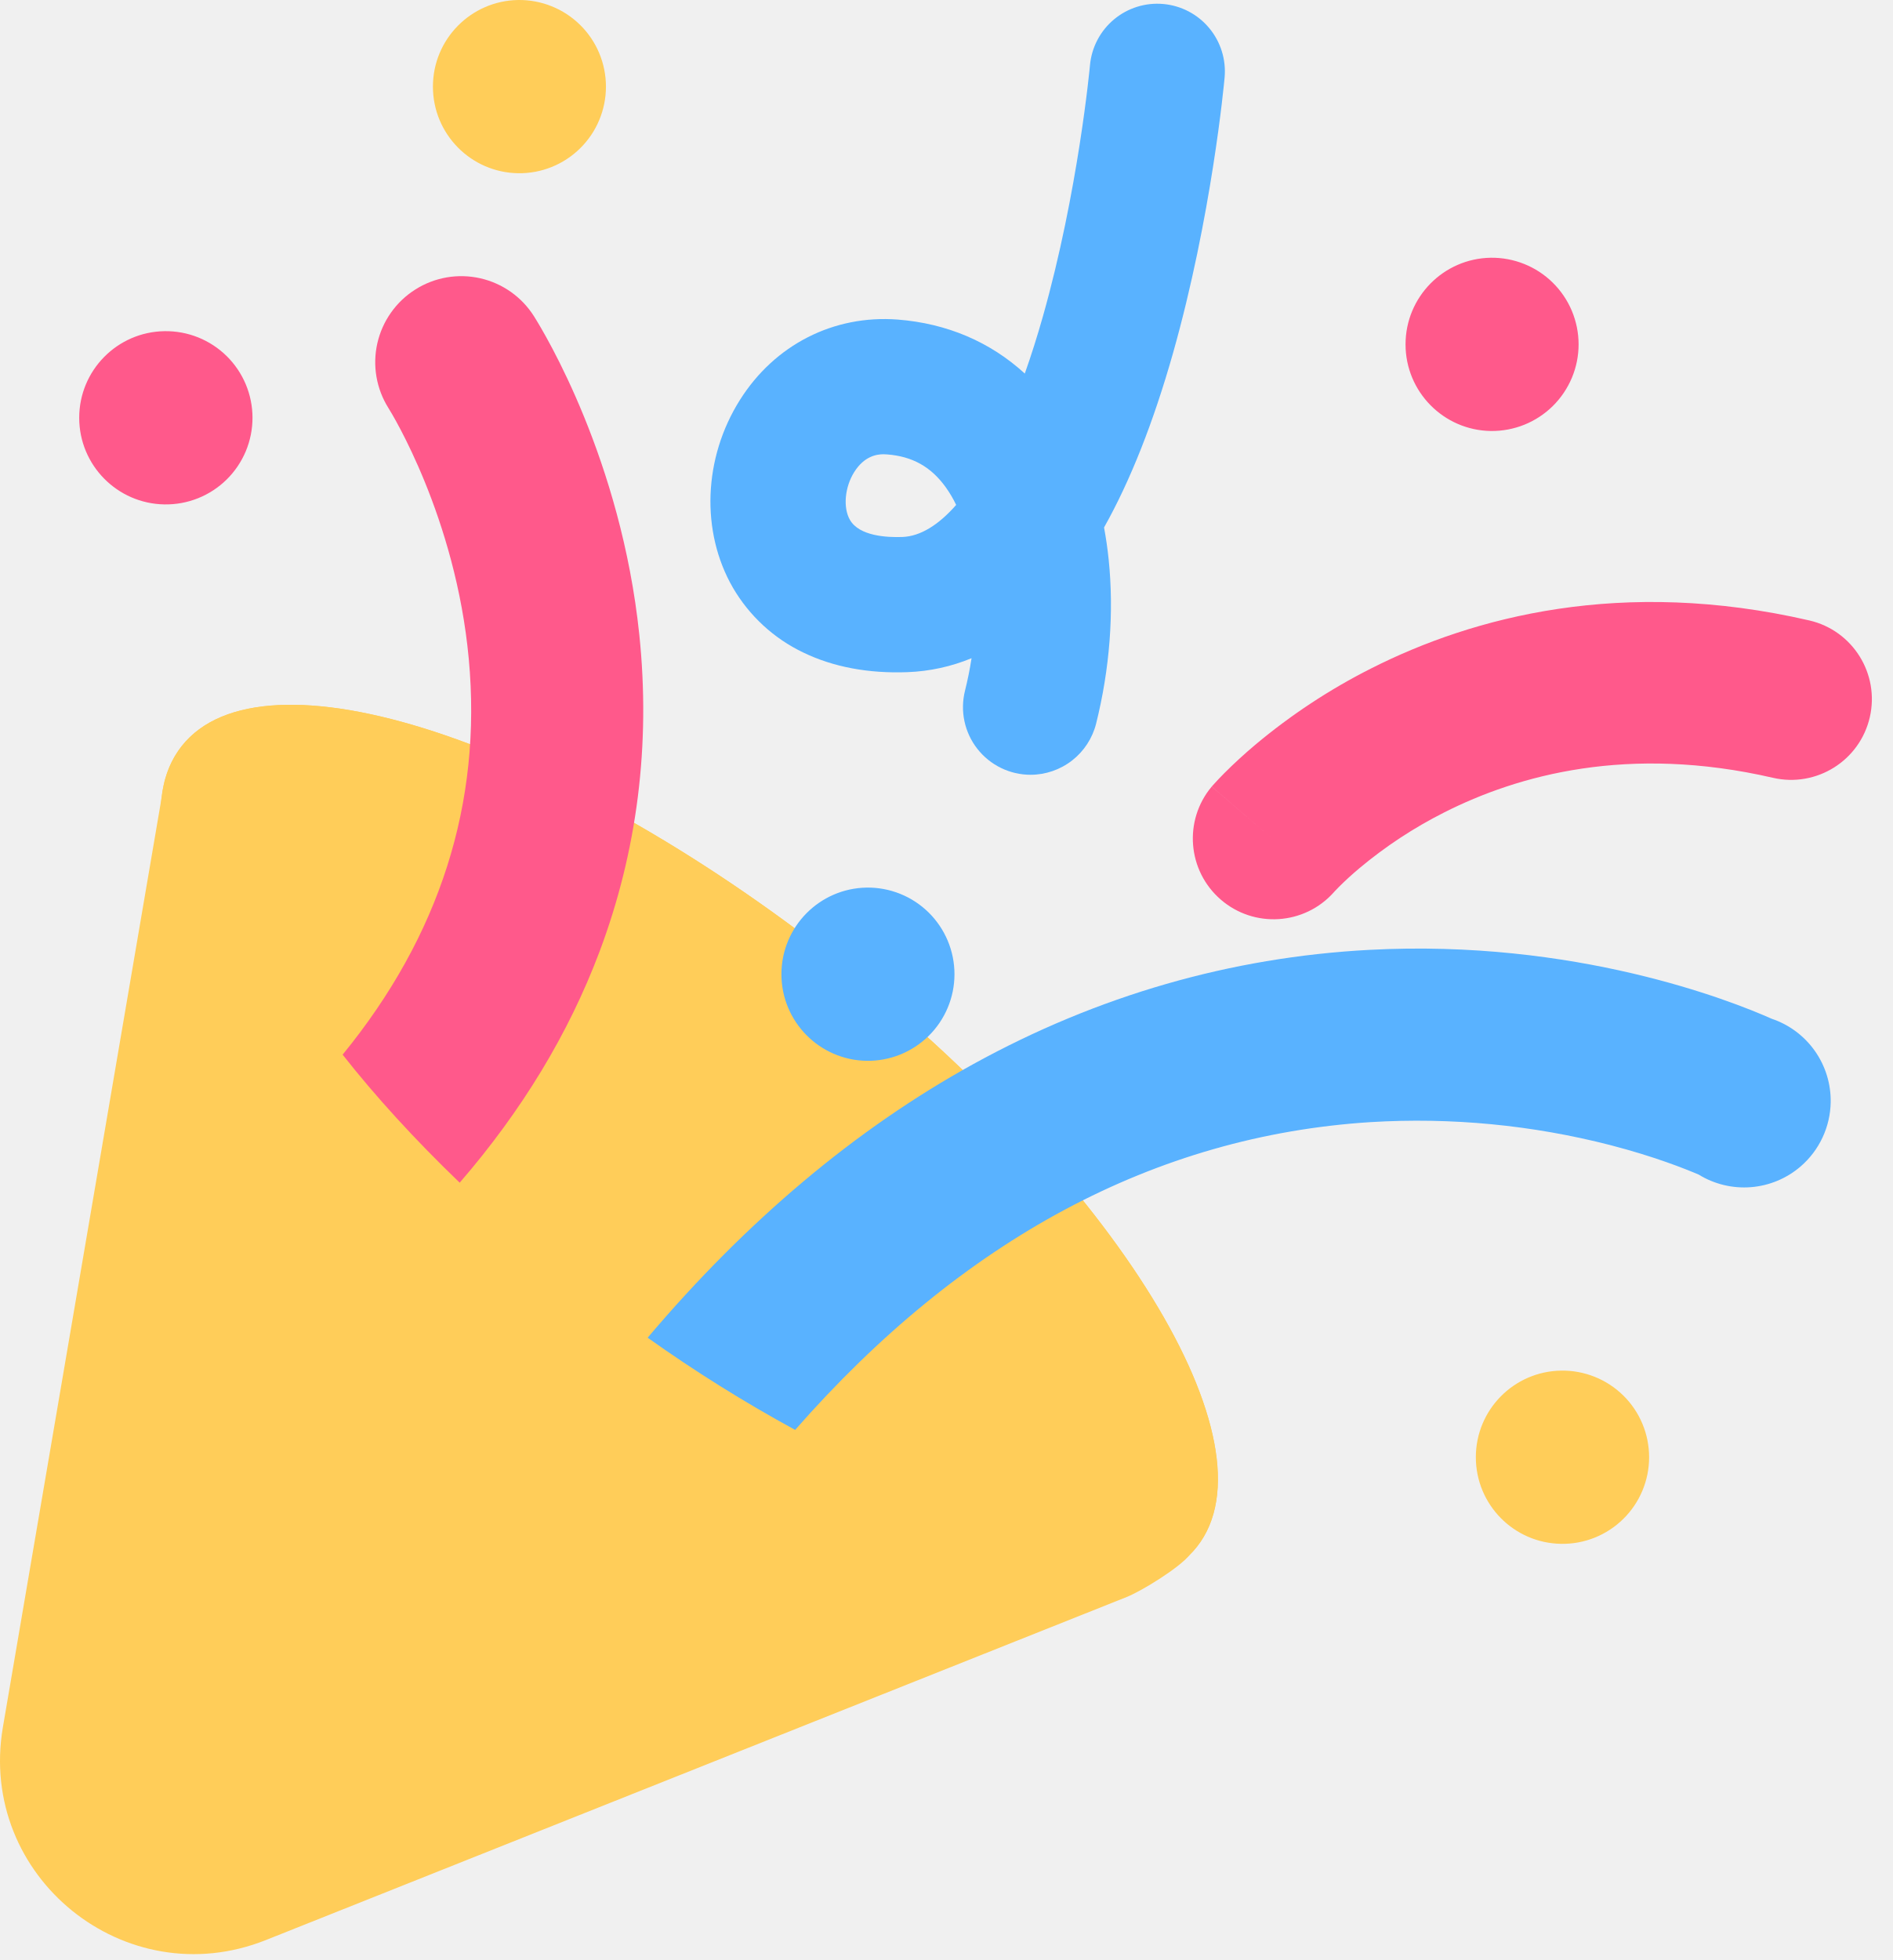
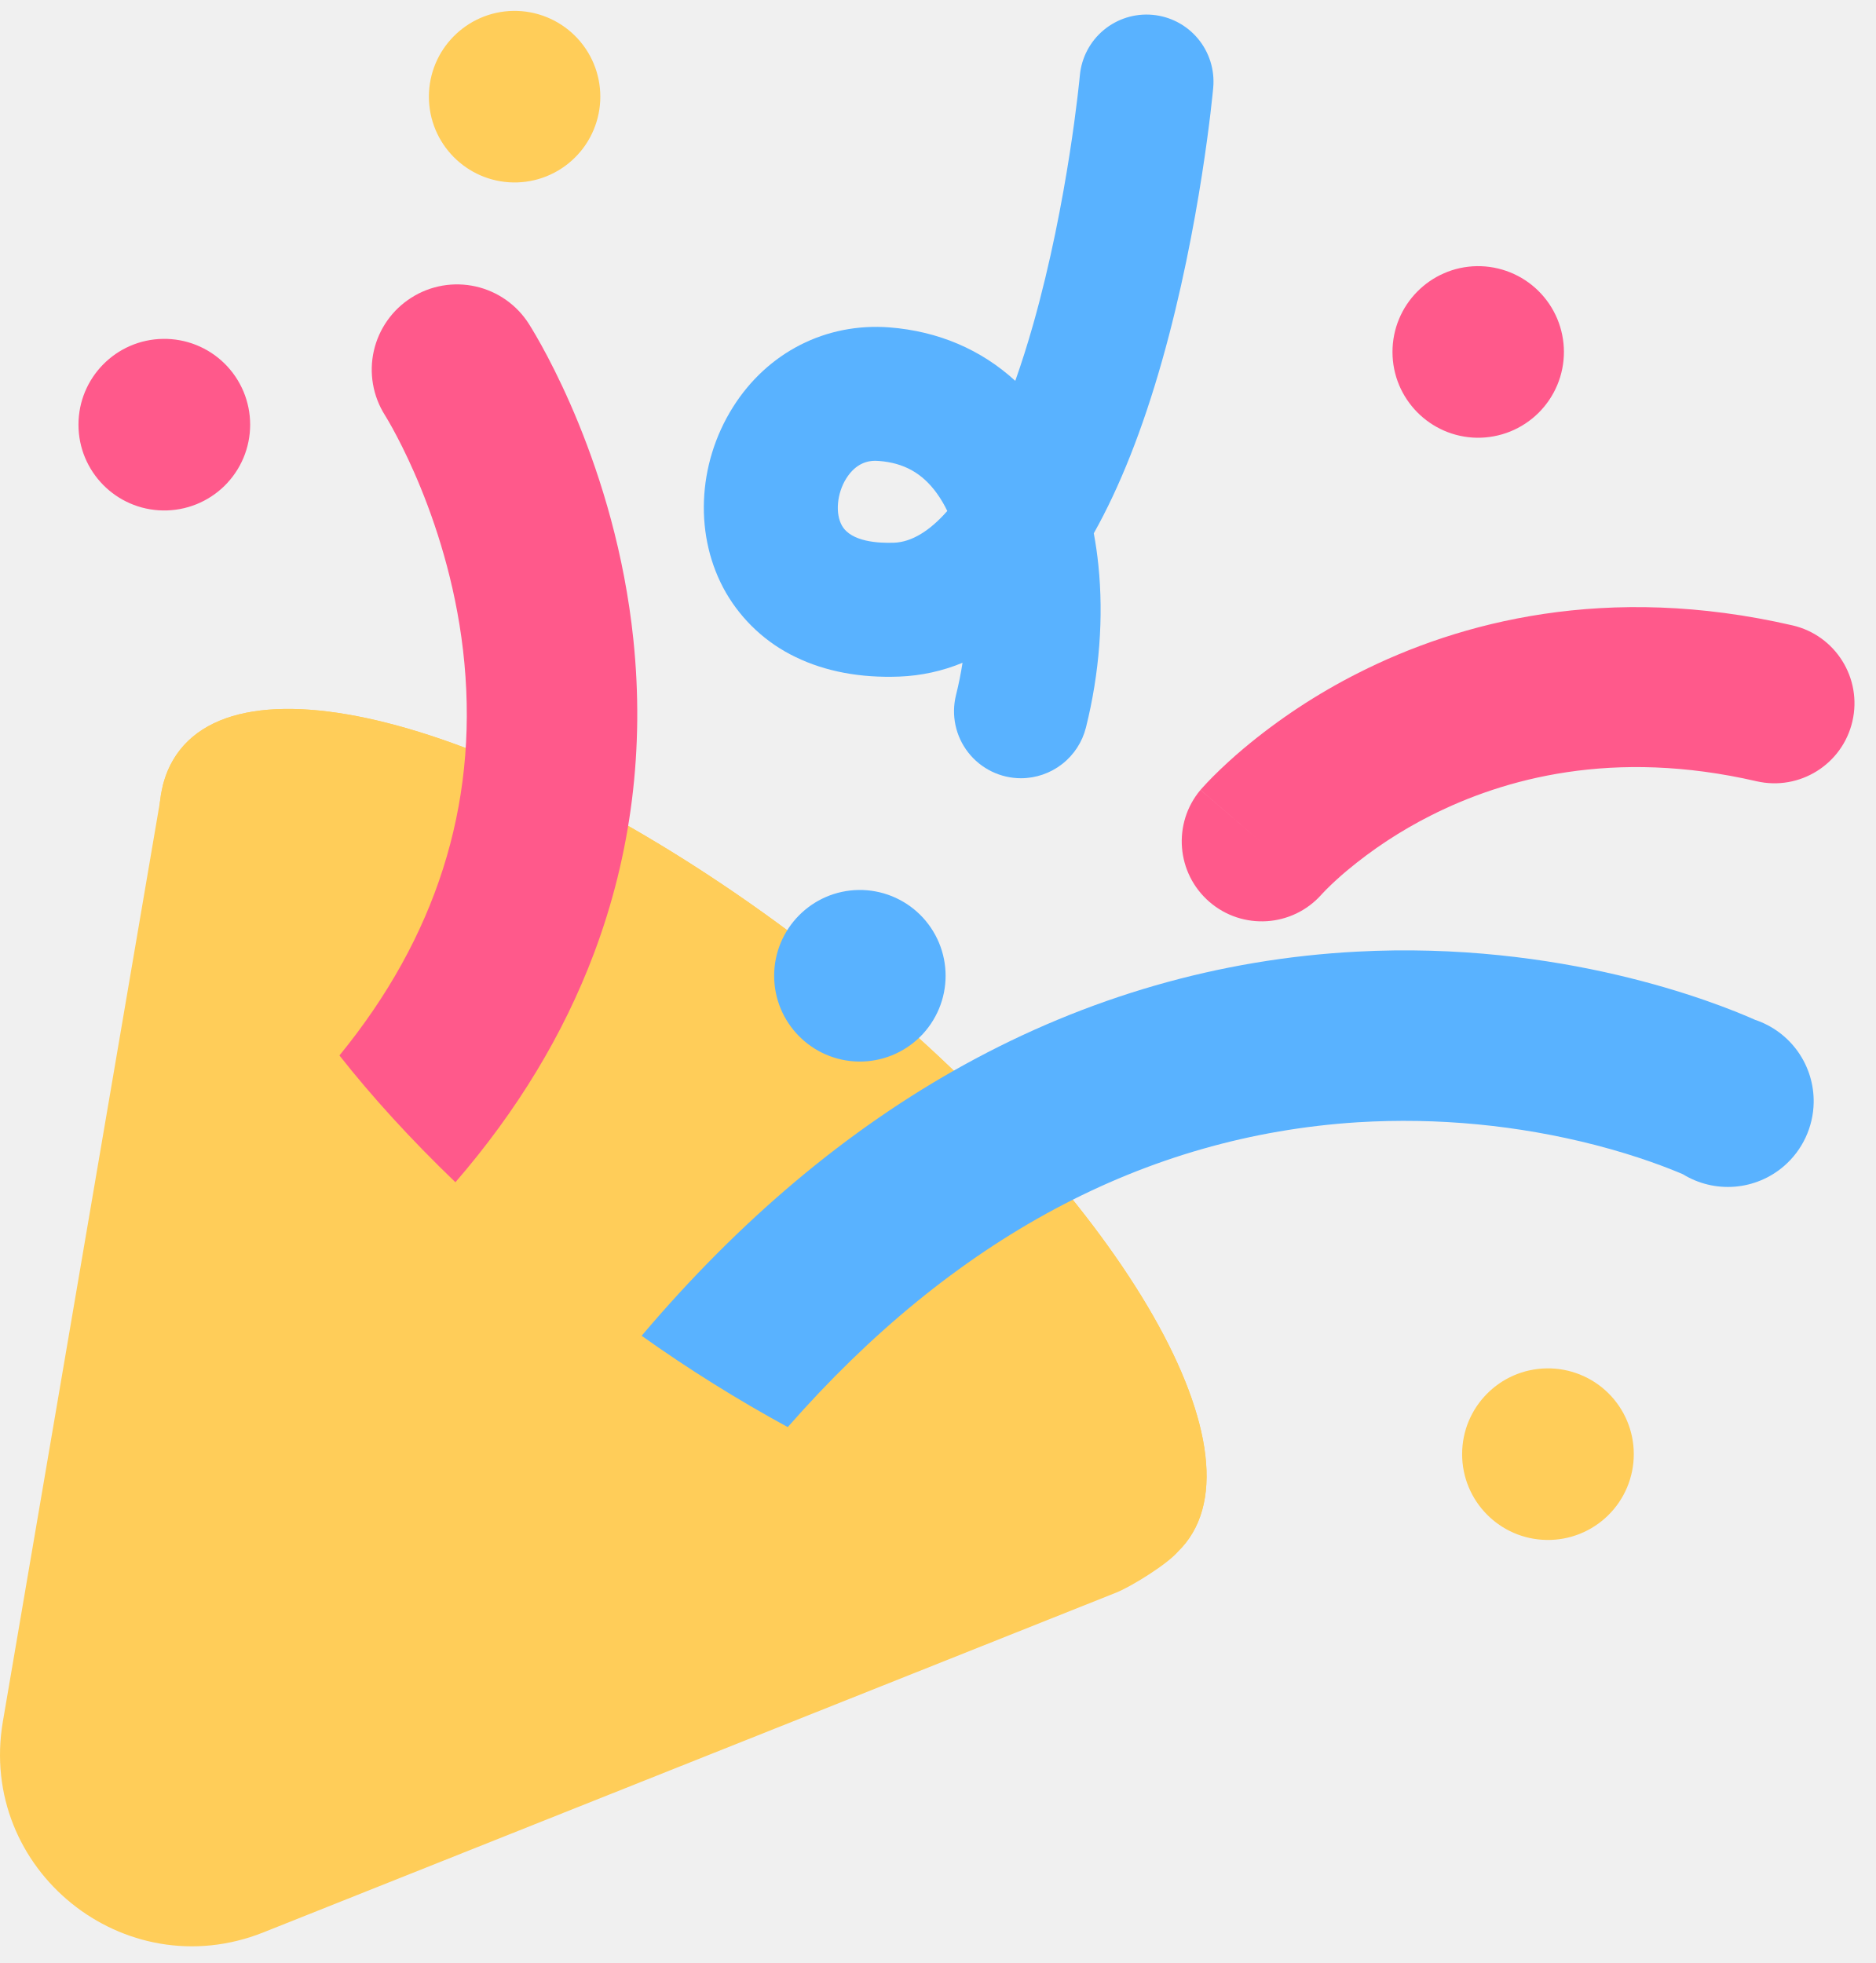
- <svg xmlns="http://www.w3.org/2000/svg" width="85" height="88" viewBox="0 0 85 88" fill="none">
+ <svg xmlns="http://www.w3.org/2000/svg" width="45.85" height="48" viewBox="0 0 85 88" fill="none">
  <g clip-path="url(#clip0_2136_1705)">
    <path d="M7.387 22.647C7.903 22.655 8.416 22.561 8.895 22.369C9.374 22.177 9.81 21.892 10.178 21.53C10.545 21.168 10.837 20.737 11.037 20.261C11.236 19.785 11.339 19.274 11.339 18.758C11.339 18.242 11.236 17.731 11.037 17.255C10.837 16.779 10.545 16.348 10.178 15.986C9.81 15.624 9.374 15.339 8.895 15.147C8.416 14.955 7.903 14.861 7.387 14.869C5.263 14.901 3.557 16.633 3.557 18.758C3.557 20.883 5.263 22.615 7.387 22.647ZM66.949 19.351C67.464 19.357 67.975 19.261 68.453 19.069C68.931 18.876 69.365 18.591 69.732 18.229C70.098 17.867 70.389 17.436 70.588 16.961C70.787 16.486 70.889 15.976 70.889 15.461C70.889 14.946 70.786 14.436 70.588 13.961C70.389 13.486 70.098 13.055 69.731 12.693C69.365 12.331 68.93 12.046 68.452 11.854C67.974 11.661 67.463 11.566 66.948 11.572C64.823 11.604 63.118 13.337 63.118 15.462C63.118 17.587 64.825 19.319 66.949 19.351Z" fill="#FF598B" />
    <path d="M70.106 69.315C70.621 69.324 71.134 69.229 71.613 69.037C72.092 68.845 72.528 68.56 72.895 68.198C73.263 67.836 73.555 67.405 73.754 66.929C73.954 66.453 74.056 65.942 74.056 65.426C74.056 64.91 73.954 64.399 73.754 63.923C73.555 63.447 73.263 63.016 72.895 62.654C72.527 62.292 72.091 62.007 71.612 61.816C71.133 61.624 70.62 61.529 70.105 61.538C67.98 61.57 66.274 63.302 66.275 65.427C66.275 67.552 67.981 69.284 70.106 69.315ZM23.271 7.778C23.786 7.785 24.298 7.69 24.775 7.497C25.253 7.305 25.688 7.019 26.054 6.657C26.421 6.296 26.712 5.865 26.91 5.389C27.109 4.914 27.211 4.404 27.211 3.889C27.211 3.374 27.109 2.865 26.91 2.389C26.712 1.914 26.421 1.483 26.054 1.121C25.688 0.76 25.253 0.474 24.775 0.282C24.298 0.089 23.786 -0.006 23.271 0C21.146 0.033 19.441 1.764 19.441 3.889C19.441 6.015 21.146 7.746 23.271 7.778Z" fill="#FFCD59" />
    <path d="M46.281 34.786C45.819 34.786 45.364 34.681 44.95 34.479C44.535 34.276 44.172 33.983 43.888 33.619C43.604 33.256 43.406 32.832 43.31 32.381C43.214 31.93 43.222 31.463 43.334 31.015C43.455 30.529 43.554 30.04 43.629 29.552C42.718 29.929 41.747 30.14 40.762 30.178C38.995 30.245 37.414 29.947 36.066 29.294C34.745 28.662 33.645 27.646 32.909 26.38C31.46 23.867 31.585 20.562 33.226 17.959C34.791 15.474 37.441 14.129 40.314 14.348C42.527 14.521 44.467 15.35 46.02 16.772C46.303 15.974 46.574 15.12 46.832 14.21C48.419 8.609 48.943 2.985 48.947 2.928C48.983 2.531 49.097 2.145 49.282 1.792C49.467 1.439 49.72 1.126 50.026 0.871C50.333 0.615 50.686 0.423 51.067 0.304C51.447 0.186 51.847 0.143 52.245 0.18C53.046 0.253 53.786 0.641 54.301 1.26C54.816 1.878 55.065 2.676 54.993 3.478C54.971 3.729 54.412 9.726 52.672 15.868C51.793 18.97 50.755 21.59 49.579 23.682C49.666 24.149 49.735 24.627 49.786 25.118C50.031 27.486 49.836 30.035 49.223 32.488C49.058 33.144 48.679 33.726 48.146 34.142C47.613 34.558 46.957 34.785 46.281 34.786ZM39.673 20.395C39.359 20.395 38.806 20.487 38.361 21.193C37.935 21.869 37.851 22.793 38.168 23.342C38.589 24.072 39.827 24.135 40.529 24.109C41.325 24.078 42.14 23.579 42.938 22.67C42.805 22.391 42.648 22.125 42.469 21.875C41.81 20.959 40.975 20.491 39.842 20.403C39.8 20.4 39.742 20.395 39.673 20.395Z" fill="#59B2FF" />
    <path d="M37.552 43.103C24.961 33.179 11.802 28.879 8.159 33.5C7.816 33.94 7.564 34.443 7.418 34.981C7.395 35.046 7.378 35.113 7.367 35.181V35.189C7.318 35.396 7.281 35.606 7.257 35.819L0.129 77.552C-1.012 84.255 5.623 89.621 11.939 87.105L50.594 71.703C51.276 71.431 52.953 70.395 53.412 69.823C53.534 69.704 53.648 69.578 53.753 69.444C57.395 64.823 50.141 53.031 37.552 43.103V43.103Z" fill="#FFCD59" />
    <path d="M53.748 69.446C57.393 64.822 50.142 53.028 37.551 43.103C24.961 33.178 11.8 28.88 8.156 33.503C4.511 38.126 11.762 49.921 24.352 59.846C36.942 69.771 50.104 74.069 53.748 69.446Z" fill="#FFCD59" />
    <path d="M51.55 66.754C54.541 62.959 47.953 52.778 36.834 44.013C25.716 35.247 14.277 31.218 11.287 35.011C8.295 38.806 14.884 48.987 26.002 57.752C37.12 66.518 48.559 70.548 51.55 66.754Z" fill="#FFCD59" />
    <path d="M38.922 47.629C39.437 47.636 39.948 47.54 40.426 47.348C40.904 47.155 41.338 46.87 41.705 46.508C42.071 46.146 42.362 45.715 42.561 45.24C42.76 44.765 42.862 44.255 42.862 43.74C42.862 43.225 42.76 42.715 42.561 42.24C42.362 41.765 42.071 41.334 41.705 40.972C41.338 40.61 40.904 40.325 40.426 40.132C39.948 39.94 39.437 39.844 38.922 39.851C36.797 39.883 35.091 41.615 35.091 43.74C35.091 45.865 36.797 47.597 38.922 47.629Z" fill="#59B2FF" />
    <path d="M59.897 40.062L59.925 40.03C59.961 39.992 60.026 39.922 60.121 39.826C60.415 39.533 60.722 39.253 61.04 38.986C62.209 38.007 63.486 37.167 64.847 36.48C68.173 34.797 73.124 33.424 79.618 34.922C81.57 35.371 83.516 34.155 83.966 32.203C84.416 30.252 83.199 28.306 81.248 27.856C72.841 25.918 66.158 27.69 61.572 30.012C59.71 30.951 57.963 32.103 56.365 33.443C55.886 33.846 55.424 34.27 54.981 34.712C54.809 34.885 54.642 35.062 54.479 35.243L54.44 35.287L54.426 35.303L54.419 35.31L54.417 35.313C54.416 35.314 54.414 35.316 57.162 37.68L54.414 35.316C53.141 36.834 53.321 39.092 54.819 40.389C56.316 41.685 58.577 41.54 59.897 40.062ZM23.98 14.201C23.709 13.771 23.357 13.4 22.943 13.107C22.528 12.814 22.06 12.605 21.565 12.494C21.07 12.382 20.558 12.369 20.058 12.455C19.558 12.542 19.079 12.726 18.651 12.998C18.222 13.269 17.85 13.621 17.558 14.036C17.265 14.45 17.057 14.918 16.945 15.413C16.833 15.907 16.82 16.419 16.906 16.919C16.992 17.419 17.176 17.897 17.447 18.326C17.587 18.55 20.461 23.206 21.051 29.581C21.652 36.058 19.749 42.013 15.386 47.352C16.855 49.219 18.623 51.159 20.643 53.1C23.437 49.871 25.539 46.401 26.921 42.73C28.62 38.213 29.221 33.423 28.709 28.496C27.892 20.657 24.482 14.997 23.98 14.201Z" fill="#FF598B" />
    <path d="M72.318 51.414C74.289 51.924 75.682 52.48 76.284 52.738C76.987 53.17 77.81 53.367 78.633 53.301C79.455 53.235 80.236 52.909 80.861 52.37C81.276 52.012 81.61 51.571 81.842 51.075C82.075 50.579 82.2 50.04 82.21 49.492C82.224 48.667 81.975 47.859 81.499 47.184C81.023 46.51 80.345 46.004 79.563 45.741C77.719 44.921 70.729 42.155 61.489 42.647C55.27 42.977 49.289 44.7 43.714 47.772C38.435 50.681 33.534 54.802 29.084 60.06C31.207 61.571 33.419 62.953 35.707 64.2C43.22 55.636 51.889 50.994 61.548 50.381C65.171 50.161 68.804 50.51 72.318 51.414Z" fill="#59B2FF" />
  </g>
  <defs>
    <clipPath id="clip0_2136_1705">
      <rect width="84.06" height="88" fill="white" />
    </clipPath>
  </defs>
</svg>
